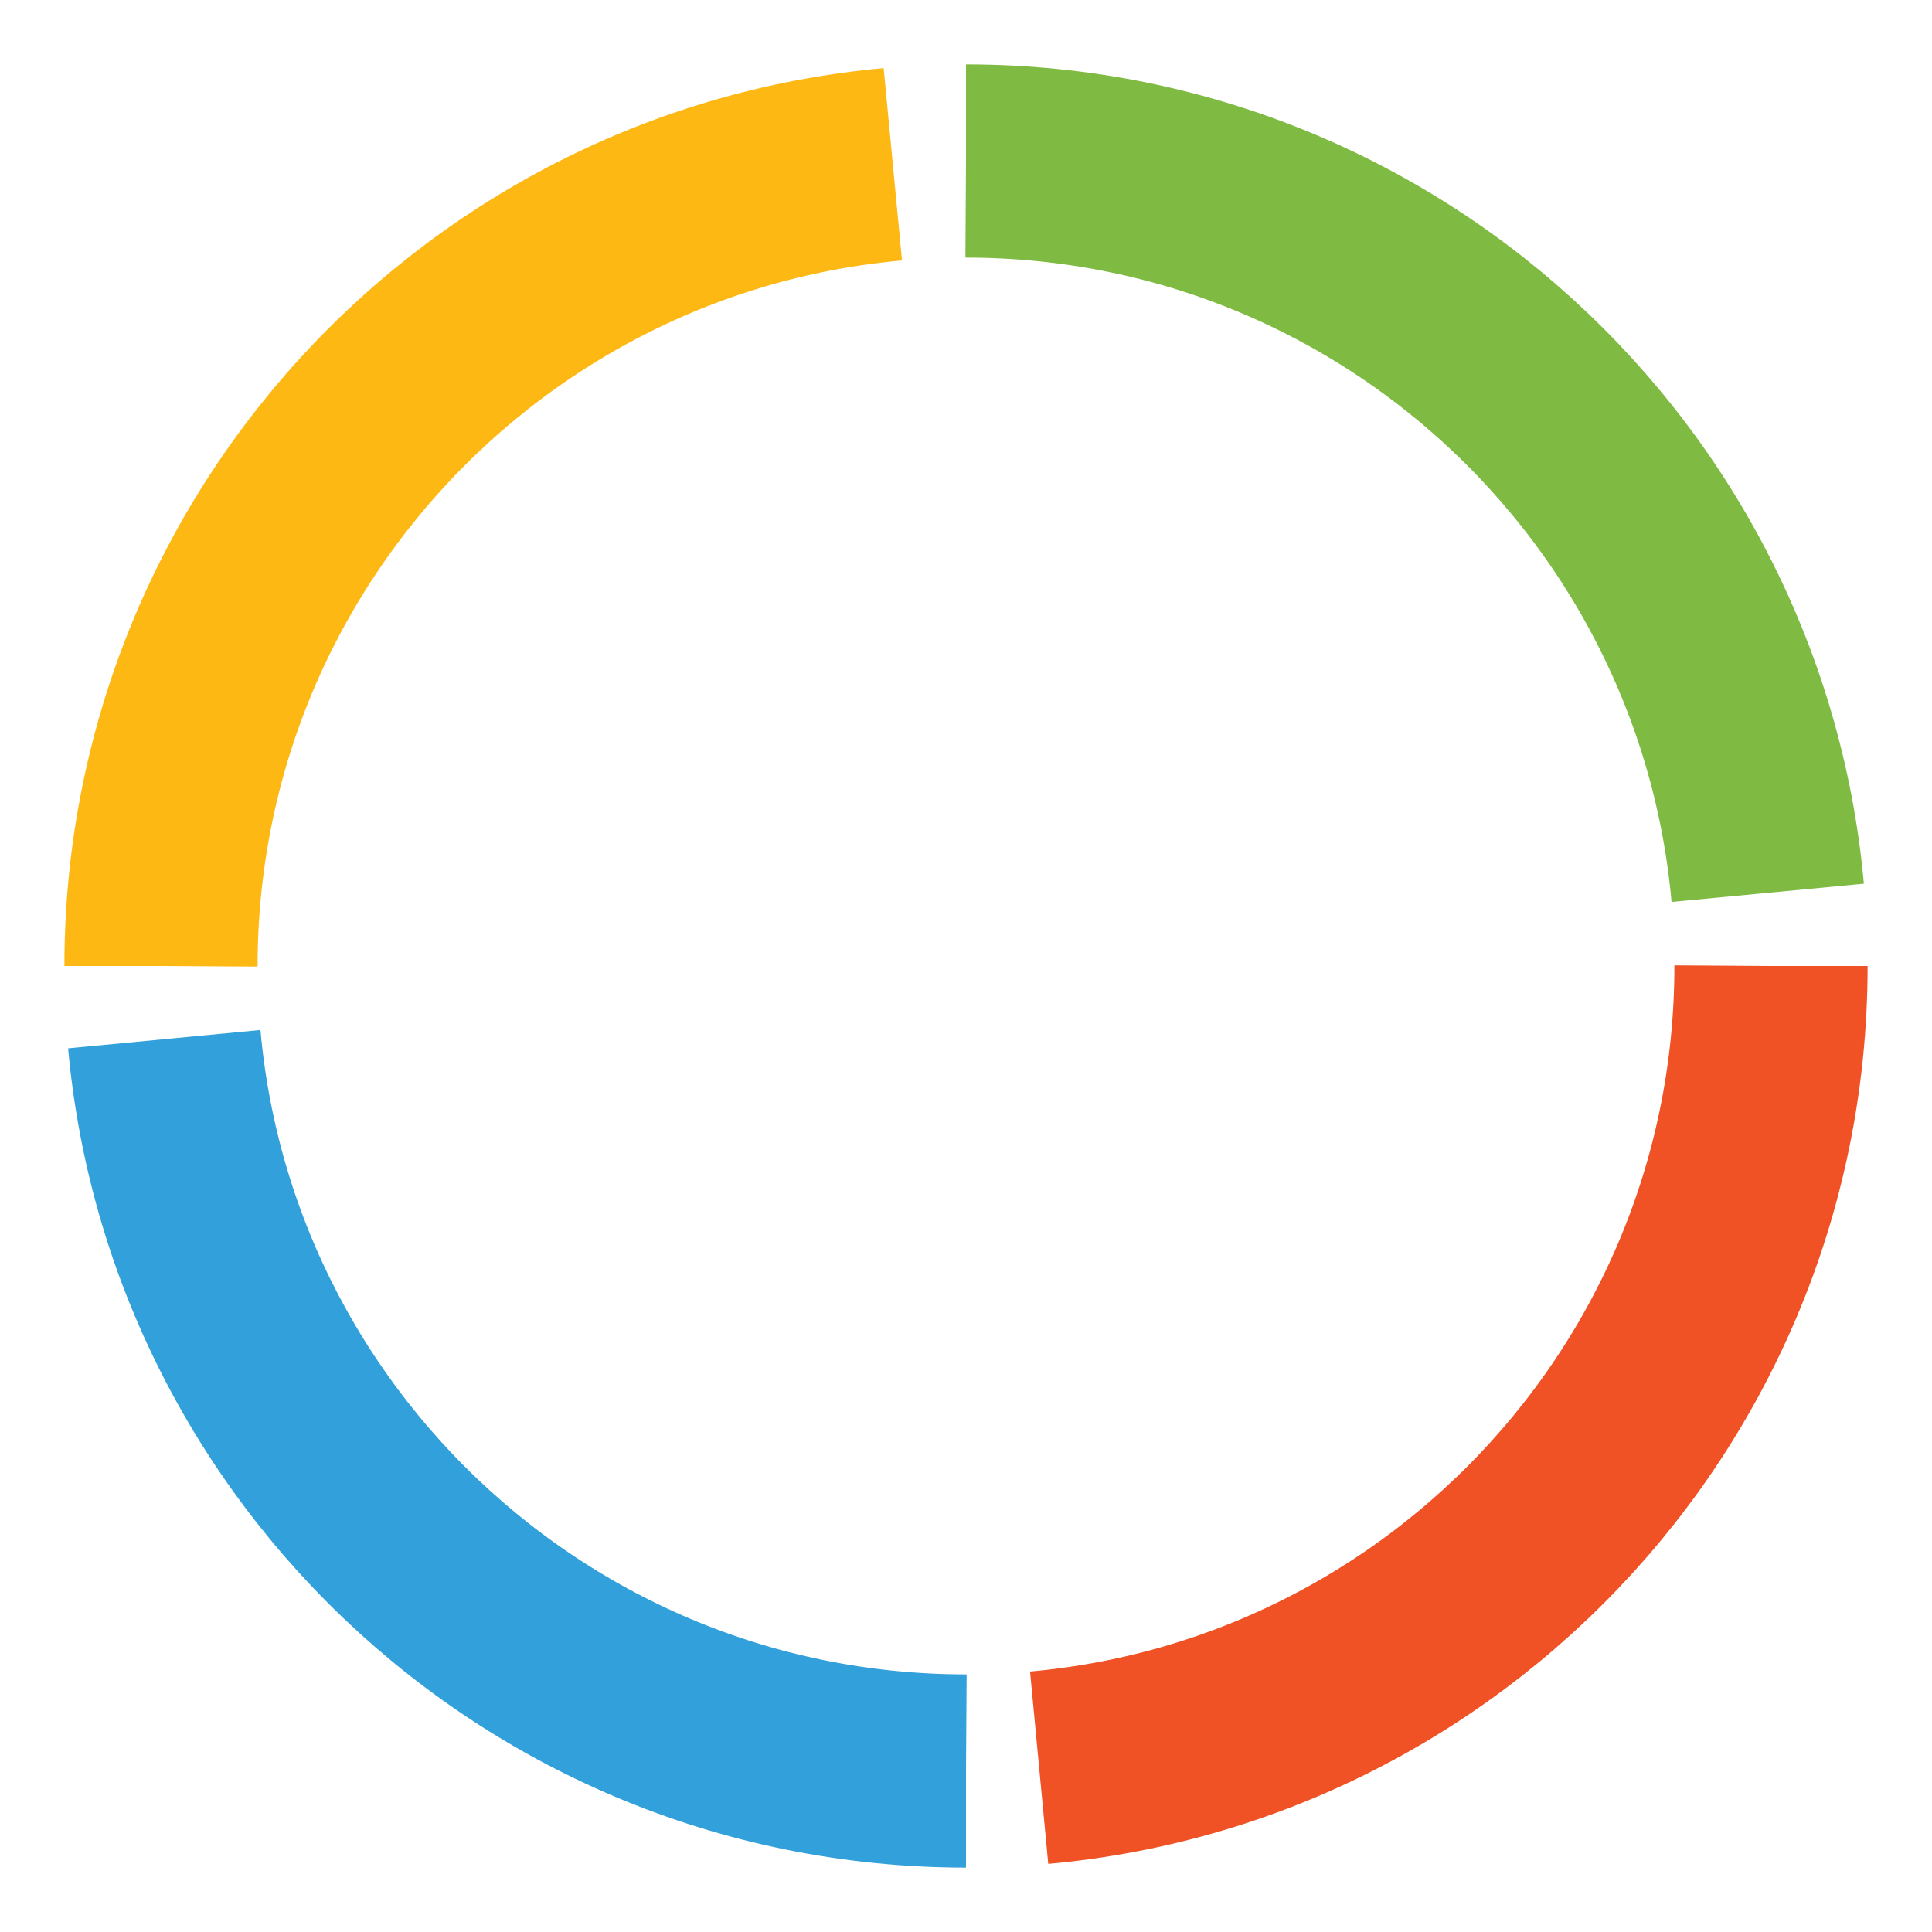
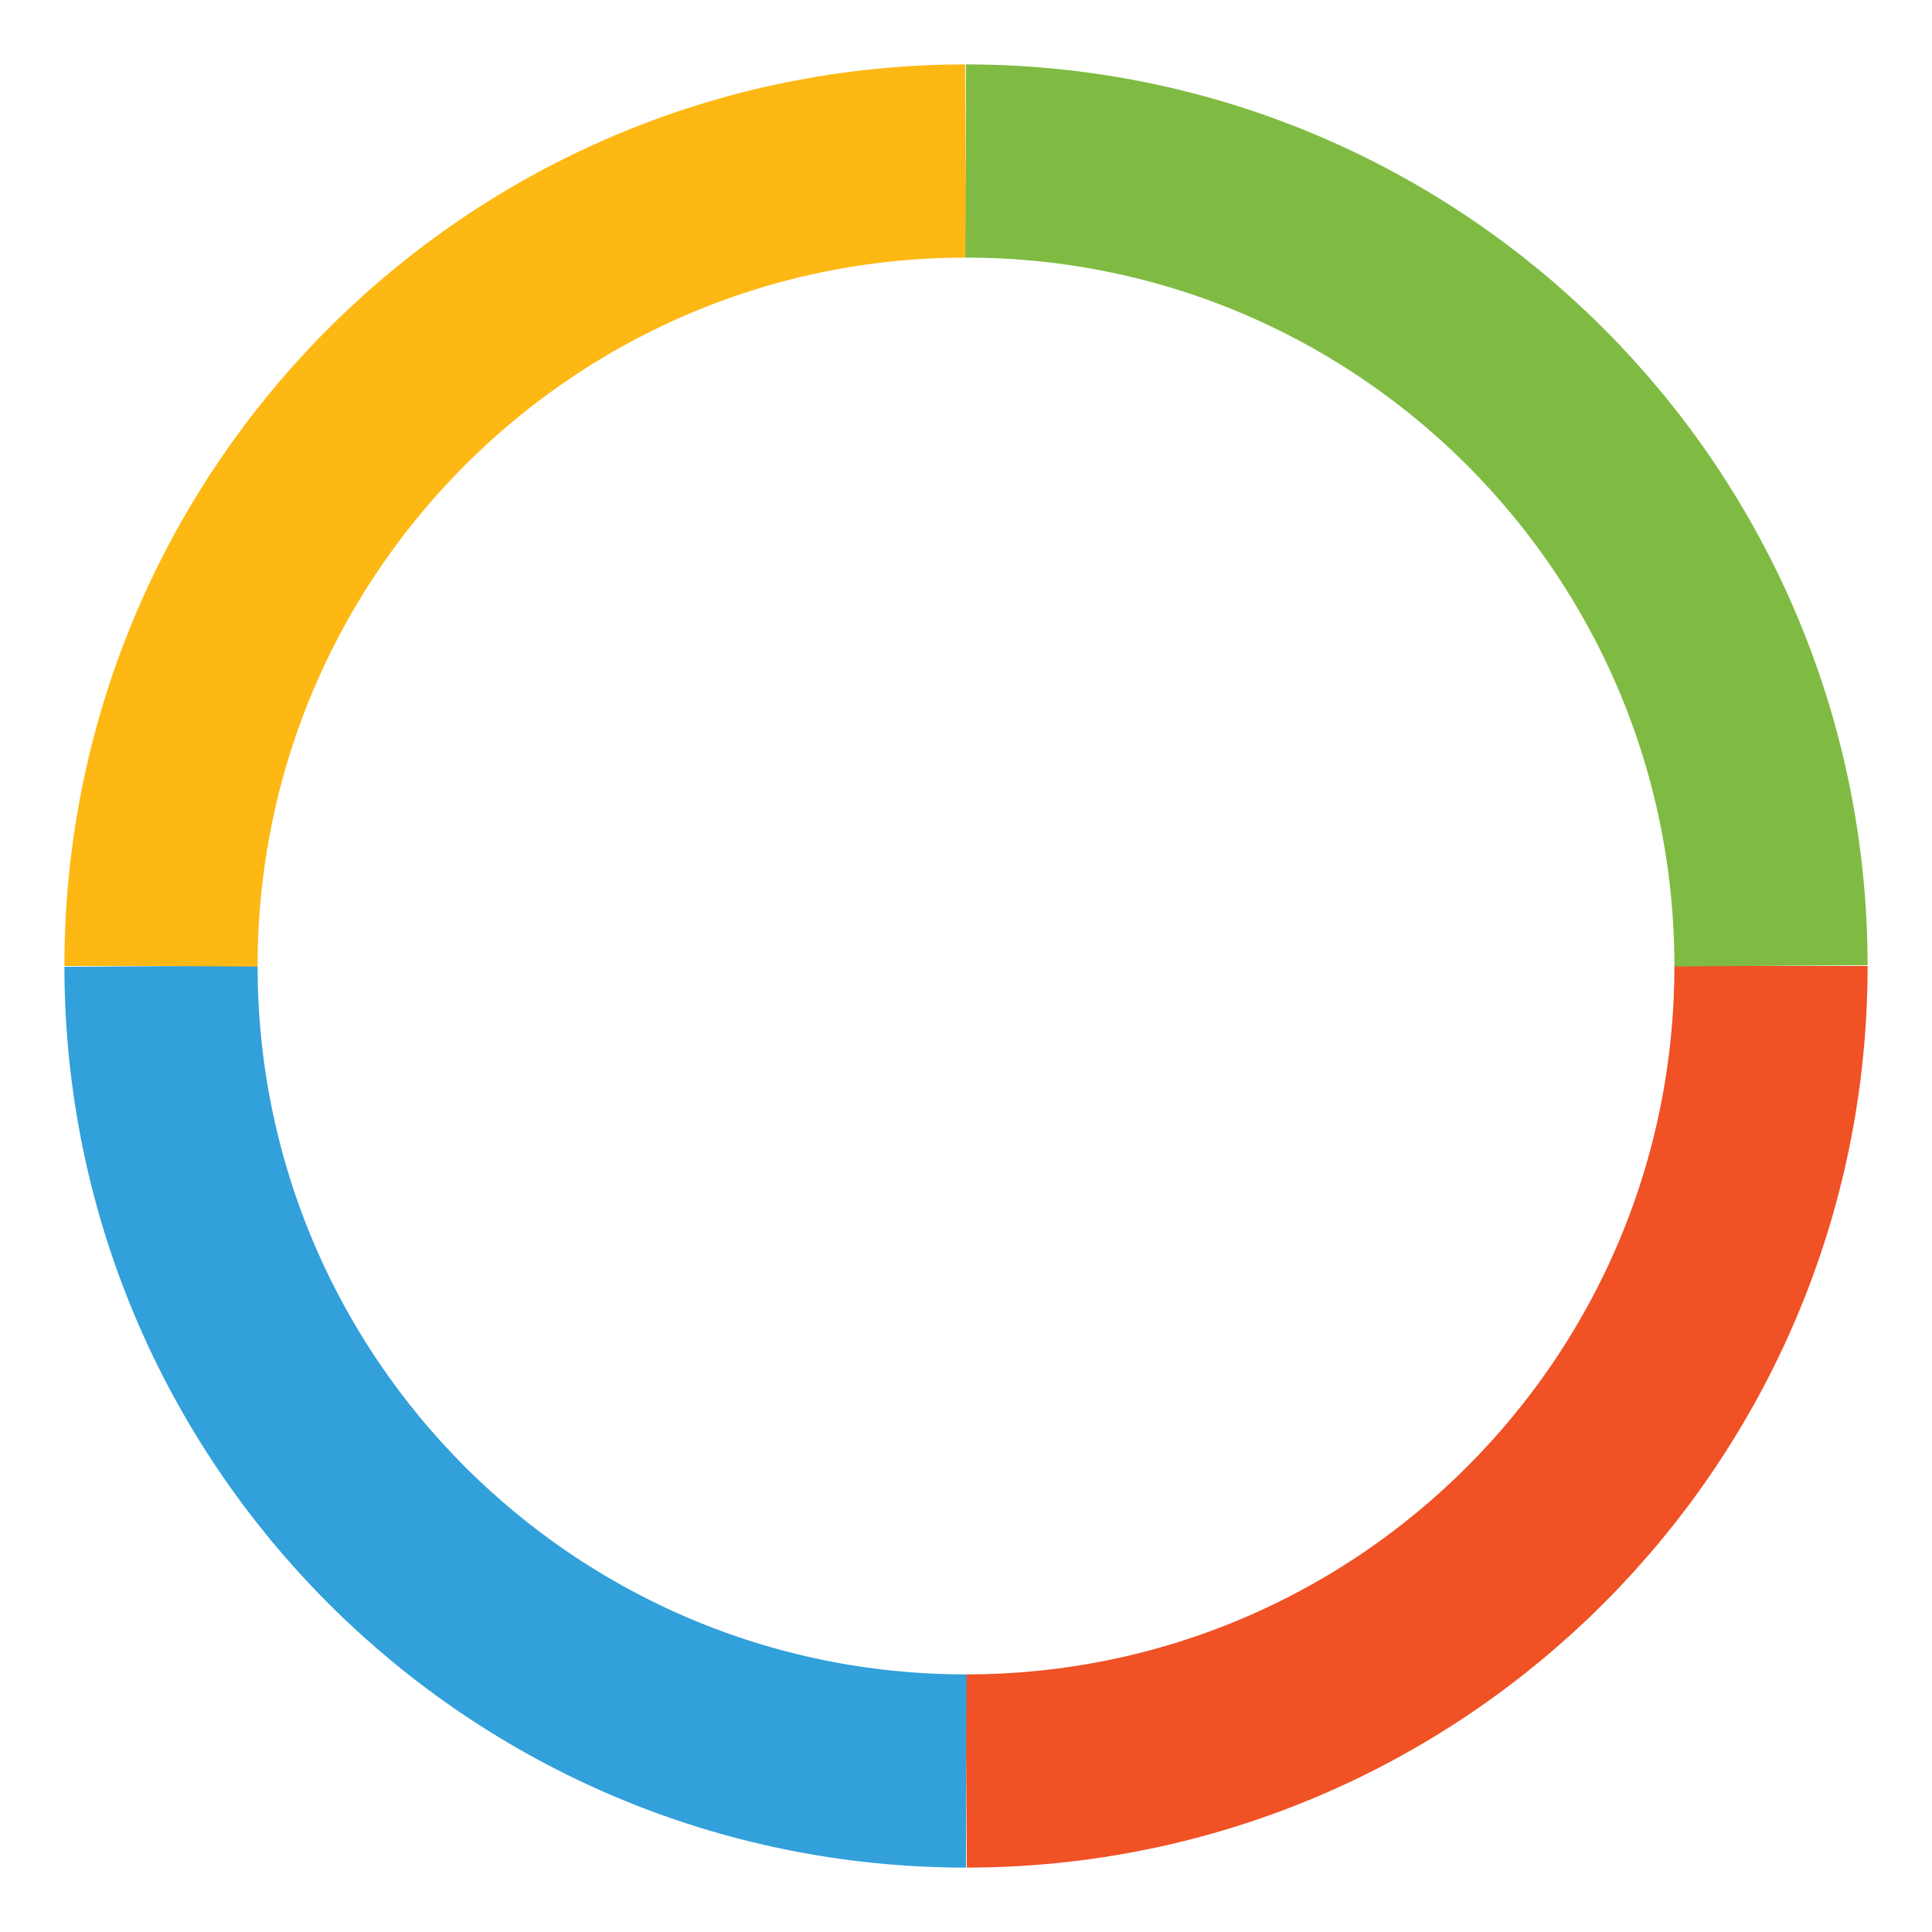
<svg xmlns="http://www.w3.org/2000/svg" viewBox="0 0 600 600" style="background: none;">
  <g>
    <animateTransform attributeName="transform" type="rotate" values="0 300 300;360 300 300" keyTimes="0;1" dur="3s" repeatCount="indefinite" />
-     <circle cx="300" cy="300" r="250" fill="none" stroke="#f05125" stroke-dasharray="370 3000" stroke-width="60" transform="rotate(0 300 300)" />
-     <circle cx="300" cy="300" r="250" fill="none" stroke="#32a0da" stroke-dasharray="370 3000" stroke-width="60" transform="rotate(90 300 300)" />
-     <circle cx="300" cy="300" r="250" fill="none" stroke="#fdb813" stroke-dasharray="370 3000" stroke-width="60" transform="rotate(180 300 300)" />
-     <circle cx="300" cy="300" r="250" fill="none" stroke="#7fbb42" stroke-dasharray="370 3000" stroke-width="60" transform="rotate(270 300 300)" />
+     <circle cx="300" cy="300" r="250" fill="none" stroke="#f05125" stroke-dasharray="392.699 3000" stroke-width="60" transform="rotate(0 300 300)" />
+     <circle cx="300" cy="300" r="250" fill="none" stroke="#32a0da" stroke-dasharray="392.699 3000" stroke-width="60" transform="rotate(90 300 300)" />
+     <circle cx="300" cy="300" r="250" fill="none" stroke="#fdb813" stroke-dasharray="392.699 3000" stroke-width="60" transform="rotate(180 300 300)" />
+     <circle cx="300" cy="300" r="250" fill="none" stroke="#7fbb42" stroke-dasharray="392.699 3000" stroke-width="60" transform="rotate(270 300 300)" />
  </g>
</svg>
